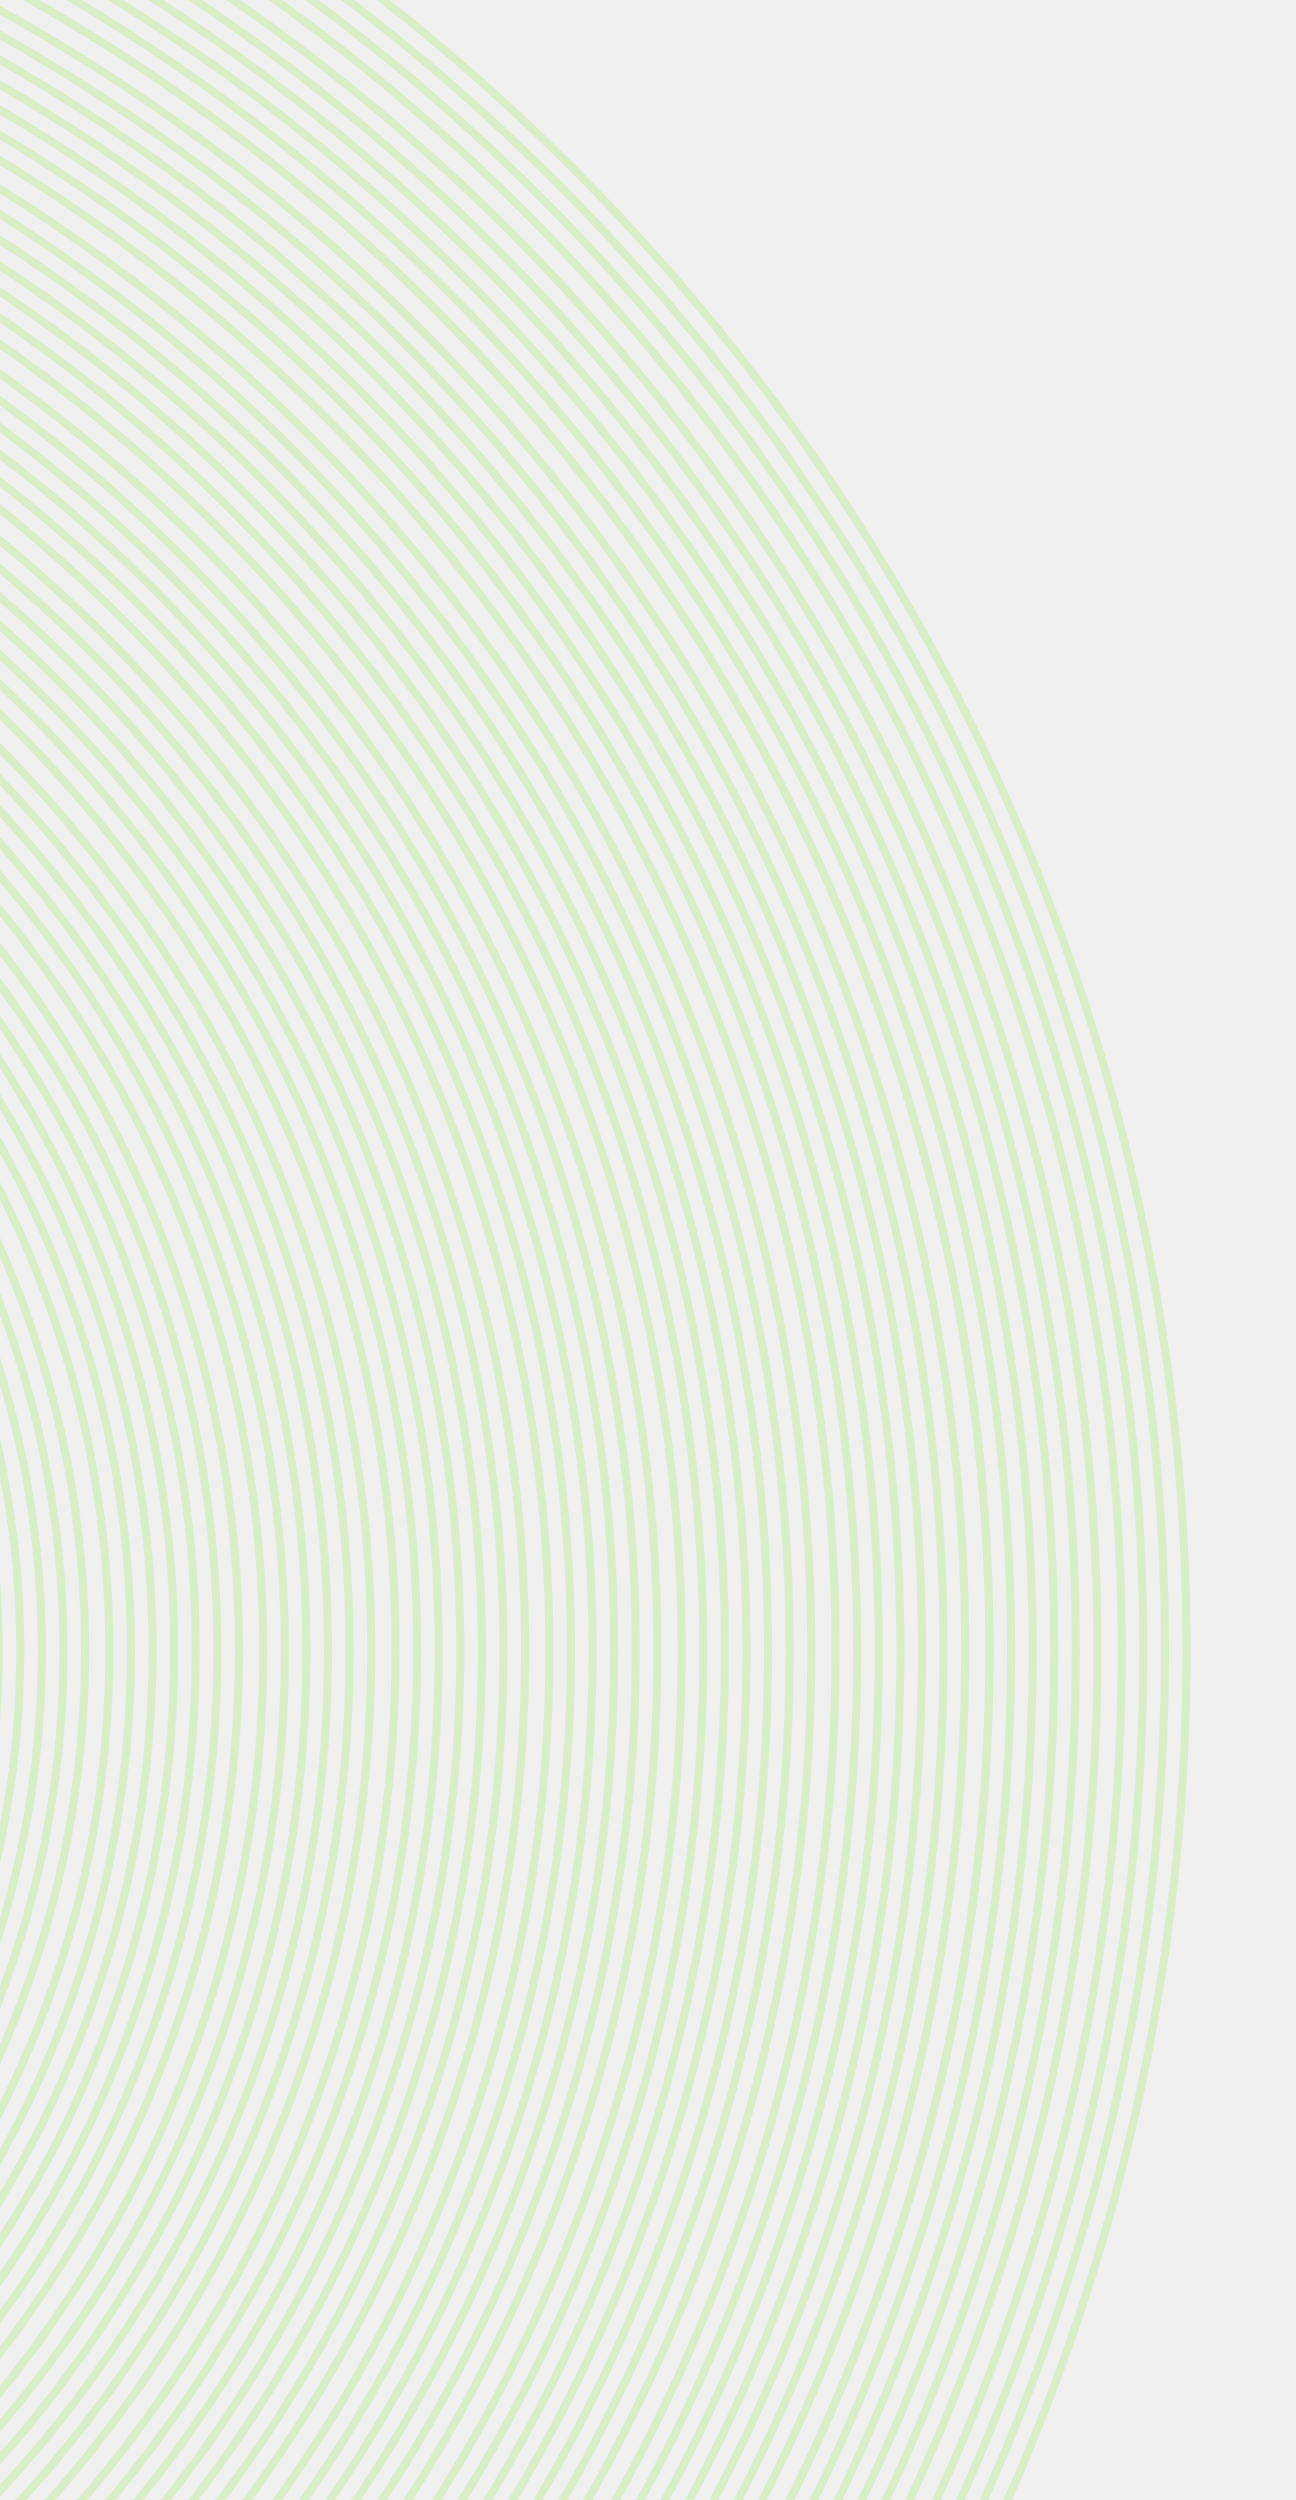
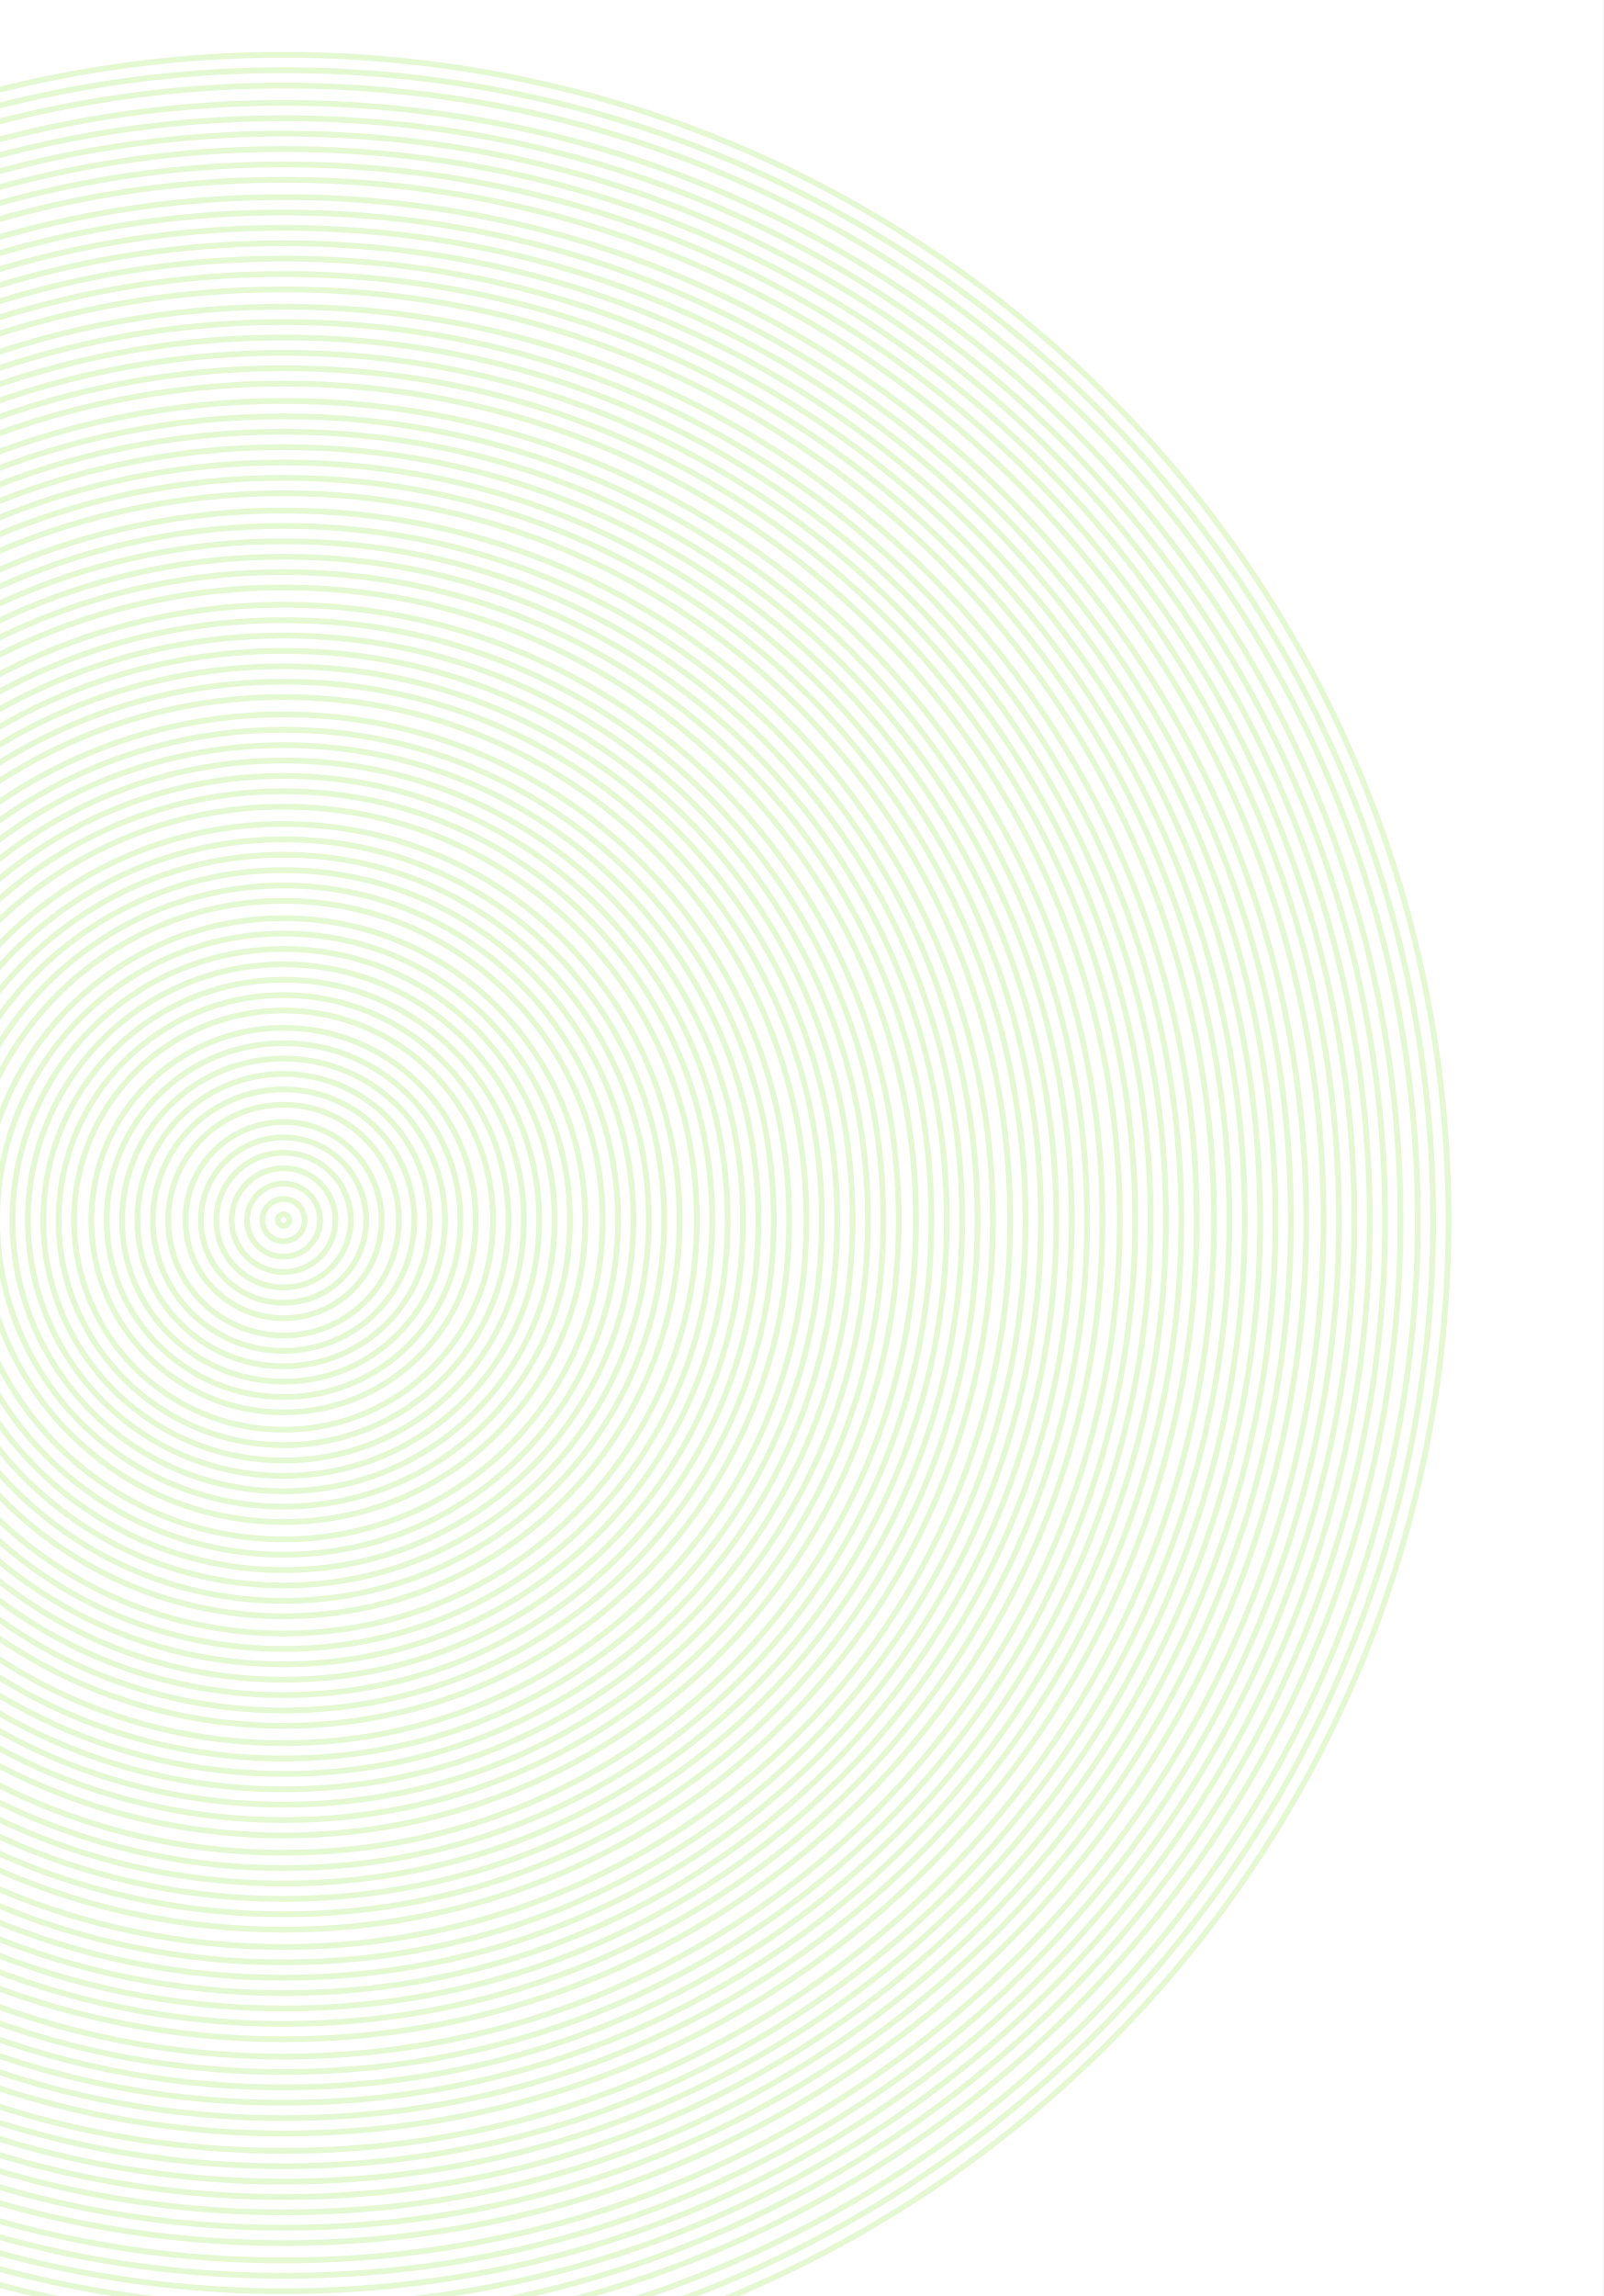
- <svg xmlns="http://www.w3.org/2000/svg" width="480" height="926" viewBox="0 0 480 926" fill="none">
-   <g clip-path="url(#clip0_771_7780)">
+ <svg xmlns="http://www.w3.org/2000/svg" width="834" height="1194" viewBox="0 0 834 1194" fill="none">
+   <g clip-path="url(#clip0_847_3074)">
+     <rect width="834" height="1194" fill="white" />
    <g opacity="0.3">
-       <circle cx="-337.5" cy="611.5" r="777" stroke="#A6E767" stroke-width="3" />
-       <circle cx="-337.5" cy="611.5" r="769" stroke="#A6E767" stroke-width="3" />
-       <circle cx="-337.5" cy="611.5" r="761" stroke="#A6E767" stroke-width="3" />
-       <circle cx="-337.5" cy="611.5" r="744" stroke="#A6E767" stroke-width="3" />
-       <circle cx="-337.5" cy="611.5" r="753" stroke="#A6E767" stroke-width="3" />
-       <circle cx="-337.5" cy="611.5" r="736" stroke="#A6E767" stroke-width="3" />
-       <circle cx="-337.5" cy="611.5" r="728" stroke="#A6E767" stroke-width="3" />
-       <circle cx="-337.5" cy="611.5" r="720" stroke="#A6E767" stroke-width="3" />
-       <circle cx="-337.5" cy="611.5" r="712" stroke="#A6E767" stroke-width="3" />
-       <circle cx="-337.5" cy="611.5" r="704" stroke="#A6E767" stroke-width="3" />
-       <circle cx="-337.5" cy="611.5" r="704" stroke="#A6E767" stroke-width="3" />
-       <circle cx="-337.5" cy="611.5" r="695" stroke="#A6E767" stroke-width="3" />
-       <circle cx="-337.5" cy="611.5" r="687" stroke="#A6E767" stroke-width="3" />
-       <circle cx="-337.5" cy="611.5" r="679" stroke="#A6E767" stroke-width="3" />
-       <circle cx="-337.5" cy="611.5" r="671" stroke="#A6E767" stroke-width="3" />
-       <circle cx="-337.5" cy="611.5" r="663" stroke="#A6E767" stroke-width="3" />
-       <circle cx="-337.5" cy="611.5" r="655" stroke="#A6E767" stroke-width="3" />
-       <circle cx="-337.5" cy="611.5" r="647" stroke="#A6E767" stroke-width="3" />
-       <circle cx="-337.5" cy="611.5" r="638" stroke="#A6E767" stroke-width="3" />
-       <circle cx="-337.5" cy="611.5" r="630" stroke="#A6E767" stroke-width="3" />
-       <circle cx="-337.5" cy="611.5" r="622" stroke="#A6E767" stroke-width="3" />
-       <circle cx="-337.5" cy="611.5" r="614" stroke="#A6E767" stroke-width="3" />
-       <circle cx="-337.5" cy="611.5" r="606" stroke="#A6E767" stroke-width="3" />
-       <circle cx="-337.5" cy="611.5" r="598" stroke="#A6E767" stroke-width="3" />
-       <circle cx="-337.5" cy="611.5" r="590" stroke="#A6E767" stroke-width="3" />
-       <circle cx="-337.5" cy="611.5" r="581" stroke="#A6E767" stroke-width="3" />
-       <circle cx="-337.5" cy="611.5" r="573" stroke="#A6E767" stroke-width="3" />
-       <circle cx="-337.5" cy="611.5" r="565" stroke="#A6E767" stroke-width="3" />
-       <circle cx="-337.5" cy="611.5" r="557" stroke="#A6E767" stroke-width="3" />
-       <circle cx="-337.5" cy="611.5" r="549" stroke="#A6E767" stroke-width="3" />
-       <circle cx="-337.5" cy="611.5" r="541" stroke="#A6E767" stroke-width="3" />
-       <circle cx="-337.5" cy="611.5" r="532" stroke="#A6E767" stroke-width="3" />
-       <circle cx="-337.5" cy="611.5" r="524" stroke="#A6E767" stroke-width="3" />
-       <circle cx="-337.5" cy="611.5" r="516" stroke="#A6E767" stroke-width="3" />
-       <circle cx="-337.5" cy="611.5" r="508" stroke="#A6E767" stroke-width="3" />
-       <circle cx="-337.5" cy="611.5" r="500" stroke="#A6E767" stroke-width="3" />
-       <circle cx="-337.5" cy="611.5" r="492" stroke="#A6E767" stroke-width="3" />
-       <circle cx="-337.5" cy="611.5" r="484" stroke="#A6E767" stroke-width="3" />
-       <circle cx="-337.5" cy="611.5" r="475" stroke="#A6E767" stroke-width="3" />
-       <circle cx="-337.5" cy="611.5" r="467" stroke="#A6E767" stroke-width="3" />
-       <circle cx="-337.5" cy="611.5" r="459" stroke="#A6E767" stroke-width="3" />
-       <circle cx="-337.5" cy="611.5" r="451" stroke="#A6E767" stroke-width="3" />
-       <circle cx="-337.5" cy="611.5" r="443" stroke="#A6E767" stroke-width="3" />
-       <circle cx="-337.5" cy="611.5" r="435" stroke="#A6E767" stroke-width="3" />
-       <circle cx="-337.5" cy="611.5" r="426" stroke="#A6E767" stroke-width="3" />
-       <circle cx="-337.5" cy="611.5" r="418" stroke="#A6E767" stroke-width="3" />
-       <circle cx="-337.5" cy="611.5" r="410" stroke="#A6E767" stroke-width="3" />
-       <circle cx="-337.5" cy="611.5" r="402" stroke="#A6E767" stroke-width="3" />
-       <circle cx="-337.5" cy="611.5" r="394" stroke="#A6E767" stroke-width="3" />
-       <circle cx="-337.5" cy="611.5" r="386" stroke="#A6E767" stroke-width="3" />
-       <circle cx="-337.5" cy="611.5" r="378" stroke="#A6E767" stroke-width="3" />
-       <circle cx="-337.5" cy="611.5" r="369" stroke="#A6E767" stroke-width="3" />
-       <circle cx="-337.5" cy="611.5" r="361" stroke="#A6E767" stroke-width="3" />
-       <circle cx="-337.5" cy="611.5" r="353" stroke="#A6E767" stroke-width="3" />
-       <circle cx="-337.5" cy="611.5" r="345" stroke="#A6E767" stroke-width="3" />
-       <circle cx="-337.5" cy="611.5" r="337" stroke="#A6E767" stroke-width="3" />
+       <circle cx="147.5" cy="634.5" r="606" stroke="#A6E767" stroke-width="3" />
+       <circle cx="147.5" cy="634.5" r="598" stroke="#A6E767" stroke-width="3" />
+       <circle cx="147.5" cy="634.5" r="590" stroke="#A6E767" stroke-width="3" />
+       <circle cx="147.5" cy="634.5" r="581" stroke="#A6E767" stroke-width="3" />
+       <circle cx="147.5" cy="634.5" r="573" stroke="#A6E767" stroke-width="3" />
+       <circle cx="147.5" cy="634.5" r="565" stroke="#A6E767" stroke-width="3" />
+       <circle cx="147.5" cy="634.5" r="557" stroke="#A6E767" stroke-width="3" />
+       <circle cx="147.5" cy="634.5" r="549" stroke="#A6E767" stroke-width="3" />
+       <circle cx="147.5" cy="634.5" r="541" stroke="#A6E767" stroke-width="3" />
+       <circle cx="147.5" cy="634.5" r="532" stroke="#A6E767" stroke-width="3" />
+       <circle cx="147.5" cy="634.5" r="524" stroke="#A6E767" stroke-width="3" />
+       <circle cx="147.5" cy="634.5" r="516" stroke="#A6E767" stroke-width="3" />
+       <circle cx="147.5" cy="634.5" r="508" stroke="#A6E767" stroke-width="3" />
+       <circle cx="147.5" cy="634.5" r="500" stroke="#A6E767" stroke-width="3" />
+       <circle cx="147.5" cy="634.5" r="492" stroke="#A6E767" stroke-width="3" />
+       <circle cx="147.5" cy="634.5" r="484" stroke="#A6E767" stroke-width="3" />
+       <circle cx="147.5" cy="634.5" r="475" stroke="#A6E767" stroke-width="3" />
+       <circle cx="147.5" cy="634.5" r="467" stroke="#A6E767" stroke-width="3" />
+       <circle cx="147.5" cy="634.5" r="459" stroke="#A6E767" stroke-width="3" />
+       <circle cx="147.5" cy="634.5" r="451" stroke="#A6E767" stroke-width="3" />
+       <circle cx="147.5" cy="634.5" r="443" stroke="#A6E767" stroke-width="3" />
+       <circle cx="147.5" cy="634.5" r="435" stroke="#A6E767" stroke-width="3" />
+       <circle cx="147.5" cy="634.5" r="426" stroke="#A6E767" stroke-width="3" />
+       <circle cx="147.5" cy="634.5" r="418" stroke="#A6E767" stroke-width="3" />
+       <circle cx="147.5" cy="634.5" r="410" stroke="#A6E767" stroke-width="3" />
+       <circle cx="147.5" cy="634.5" r="402" stroke="#A6E767" stroke-width="3" />
+       <circle cx="147.5" cy="634.5" r="394" stroke="#A6E767" stroke-width="3" />
+       <circle cx="147.5" cy="634.5" r="386" stroke="#A6E767" stroke-width="3" />
+       <circle cx="147.5" cy="634.5" r="378" stroke="#A6E767" stroke-width="3" />
+       <circle cx="147.5" cy="634.5" r="369" stroke="#A6E767" stroke-width="3" />
+       <circle cx="147.5" cy="634.5" r="361" stroke="#A6E767" stroke-width="3" />
+       <circle cx="147.5" cy="634.5" r="353" stroke="#A6E767" stroke-width="3" />
+       <circle cx="147.5" cy="634.5" r="345" stroke="#A6E767" stroke-width="3" />
+       <circle cx="147.5" cy="634.5" r="337" stroke="#A6E767" stroke-width="3" />
+       <circle cx="147.5" cy="634.5" r="329" stroke="#A6E767" stroke-width="3" />
+       <circle cx="147.5" cy="634.5" r="320" stroke="#A6E767" stroke-width="3" />
+       <circle cx="147.5" cy="634.5" r="312" stroke="#A6E767" stroke-width="3" />
+       <circle cx="147.5" cy="634.5" r="304" stroke="#A6E767" stroke-width="3" />
+       <circle cx="147.5" cy="634.5" r="296" stroke="#A6E767" stroke-width="3" />
+       <circle cx="147.5" cy="634.5" r="288" stroke="#A6E767" stroke-width="3" />
+       <circle cx="147.5" cy="634.5" r="280" stroke="#A6E767" stroke-width="3" />
+       <circle cx="147.5" cy="634.5" r="272" stroke="#A6E767" stroke-width="3" />
+       <circle cx="147.5" cy="634.5" r="263" stroke="#A6E767" stroke-width="3" />
+       <circle cx="147.5" cy="634.5" r="255" stroke="#A6E767" stroke-width="3" />
+       <circle cx="147.5" cy="634.5" r="247" stroke="#A6E767" stroke-width="3" />
+       <circle cx="147.5" cy="634.5" r="239" stroke="#A6E767" stroke-width="3" />
+       <circle cx="147.5" cy="634.5" r="231" stroke="#A6E767" stroke-width="3" />
+       <circle cx="147.5" cy="634.5" r="223" stroke="#A6E767" stroke-width="3" />
+       <circle cx="147.5" cy="634.5" r="215" stroke="#A6E767" stroke-width="3" />
+       <circle cx="147.5" cy="634.5" r="206" stroke="#A6E767" stroke-width="3" />
+       <circle cx="147.5" cy="634.5" r="198" stroke="#A6E767" stroke-width="3" />
+       <circle cx="147.5" cy="634.5" r="190" stroke="#A6E767" stroke-width="3" />
+       <circle cx="147.5" cy="634.5" r="182" stroke="#A6E767" stroke-width="3" />
+       <circle cx="147.5" cy="634.5" r="174" stroke="#A6E767" stroke-width="3" />
+       <circle cx="147.5" cy="634.5" r="166" stroke="#A6E767" stroke-width="3" />
+       <circle cx="147.5" cy="634.5" r="157" stroke="#A6E767" stroke-width="3" />
+       <circle cx="147.5" cy="634.5" r="149" stroke="#A6E767" stroke-width="3" />
+       <circle cx="147.5" cy="634.5" r="141" stroke="#A6E767" stroke-width="3" />
+       <circle cx="147.5" cy="634.5" r="133" stroke="#A6E767" stroke-width="3" />
+       <circle cx="147.5" cy="634.5" r="125" stroke="#A6E767" stroke-width="3" />
+       <circle cx="147.5" cy="634.5" r="117" stroke="#A6E767" stroke-width="3" />
+       <circle cx="147.5" cy="634.5" r="109" stroke="#A6E767" stroke-width="3" />
+       <circle cx="147.5" cy="634.5" r="100" stroke="#A6E767" stroke-width="3" />
+       <circle cx="147.5" cy="634.5" r="92" stroke="#A6E767" stroke-width="3" />
+       <circle cx="147.5" cy="634.5" r="84" stroke="#A6E767" stroke-width="3" />
+       <circle cx="147.5" cy="634.5" r="76" stroke="#A6E767" stroke-width="3" />
+       <circle cx="147.5" cy="634.5" r="68" stroke="#A6E767" stroke-width="3" />
+       <circle cx="147.5" cy="634.5" r="60" stroke="#A6E767" stroke-width="3" />
+       <circle cx="147.5" cy="634.5" r="51" stroke="#A6E767" stroke-width="3" />
+       <circle cx="147.5" cy="634.5" r="43" stroke="#A6E767" stroke-width="3" />
+       <circle cx="147.5" cy="634.5" r="35" stroke="#A6E767" stroke-width="3" />
+       <circle cx="147.5" cy="634.5" r="27" stroke="#A6E767" stroke-width="3" />
+       <circle cx="147.5" cy="634.5" r="19" stroke="#A6E767" stroke-width="3" />
+       <circle cx="147.5" cy="634.5" r="11" stroke="#A6E767" stroke-width="3" />
+       <circle cx="147.5" cy="634.5" r="3" stroke="#A6E767" stroke-width="3" />
    </g>
  </g>
  <defs>
-     <clipPath id="clip0_771_7780">
-       <rect width="480" height="926" fill="white" />
+     <clipPath id="clip0_847_3074">
+       <rect width="834" height="1194" fill="white" />
    </clipPath>
  </defs>
</svg>
